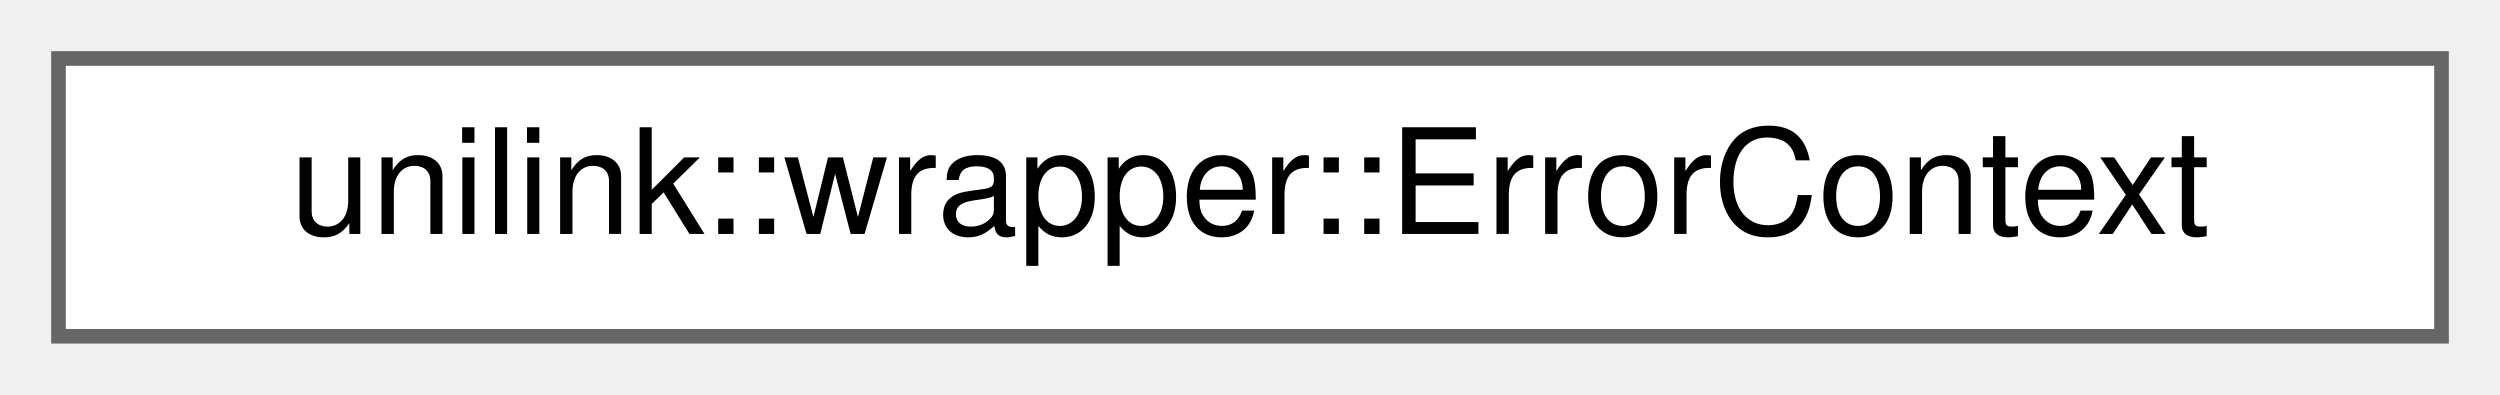
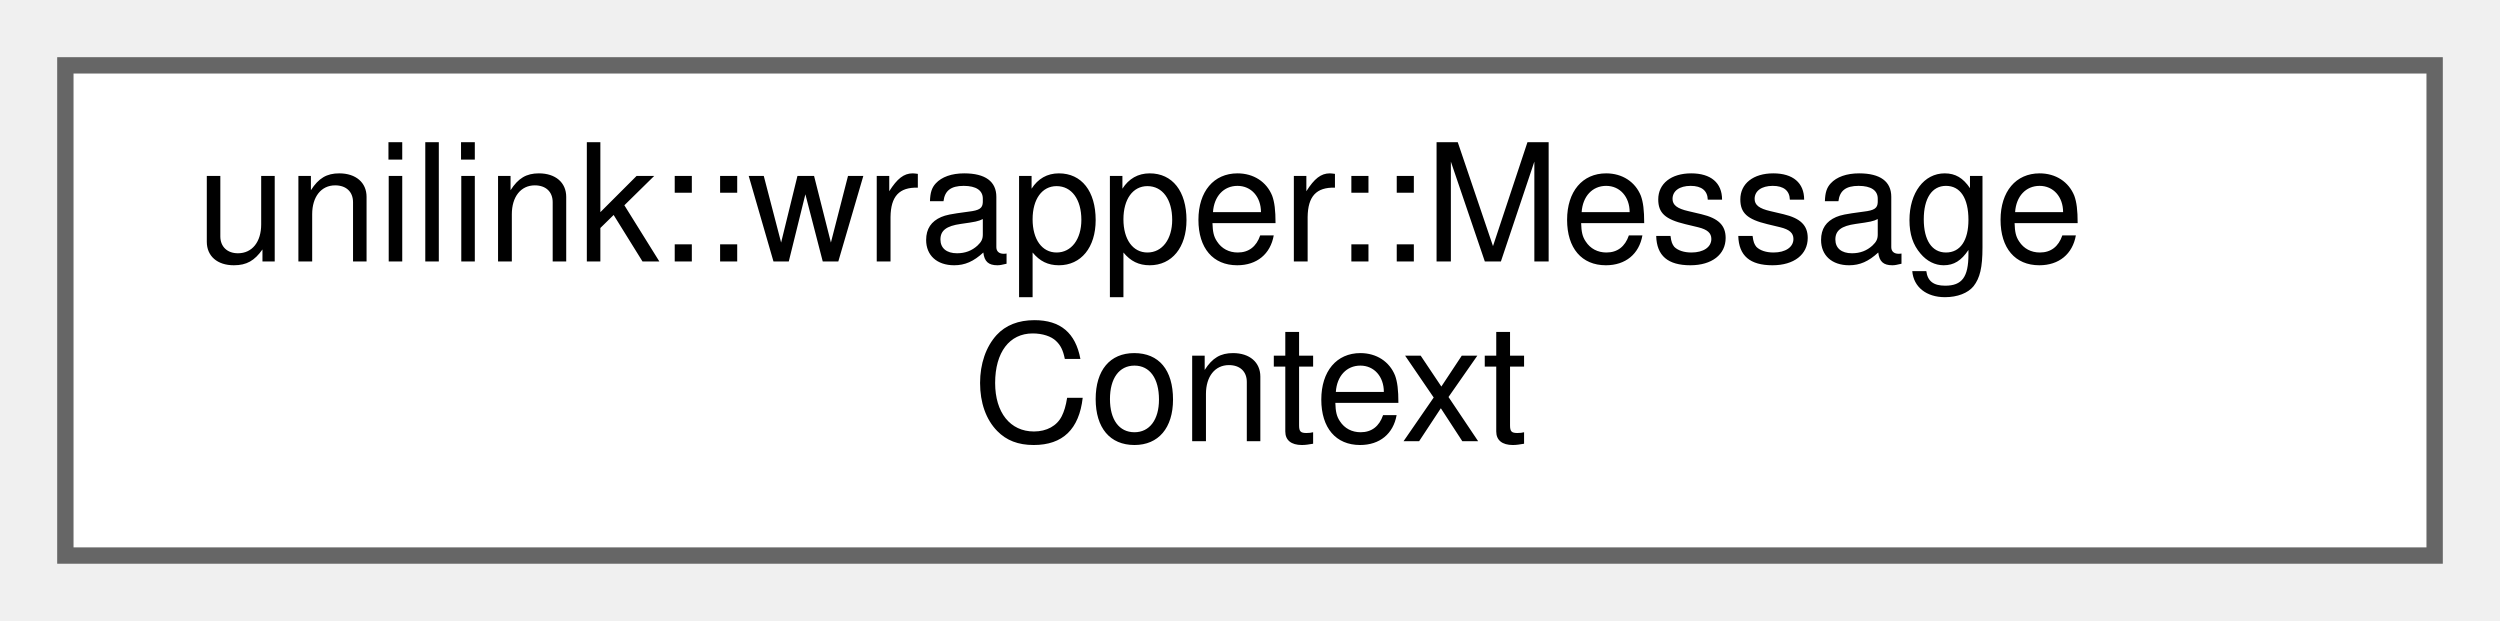
- <svg xmlns="http://www.w3.org/2000/svg" xmlns:xlink="http://www.w3.org/1999/xlink" width="171pt" height="27pt" viewBox="0.00 0.00 171.00 27.00">
-   <g id="graph0" class="graph" transform="scale(1 1) rotate(0) translate(4 23)">
+ <svg xmlns="http://www.w3.org/2000/svg" xmlns:xlink="http://www.w3.org/1999/xlink" width="153pt" height="38pt" viewBox="0.00 0.00 153.00 38.00">
+   <g id="graph0" class="graph" transform="scale(1 1) rotate(0) translate(4 34)">
    <g id="Node000000" class="node">
      <g id="a_Node000000">
-         <a xlink:href="classunilink_1_1wrapper_1_1ErrorContext.html" target="_top" xlink:title="Context for error events.">
-           <polygon fill="white" stroke="#666666" points="163,-19 0,-19 0,0 163,0 163,-19" />
-           <text text-anchor="middle" x="81.5" y="-7" font-family="Helvetica,sans-Serif" font-size="10.00">unilink::wrapper::ErrorContext</text>
+         <a xlink:href="classunilink_1_1wrapper_1_1MessageContext.html" target="_top" xlink:title="Context for data/message related events.">
+           <polygon fill="white" stroke="#666666" points="145,-30 0,-30 0,0 145,0 145,-30" />
+           <text text-anchor="start" x="8" y="-18" font-family="Helvetica,sans-Serif" font-size="10.00">unilink::wrapper::Message</text>
+           <text text-anchor="middle" x="72.5" y="-7" font-family="Helvetica,sans-Serif" font-size="10.00">Context</text>
        </a>
      </g>
    </g>
  </g>
</svg>
